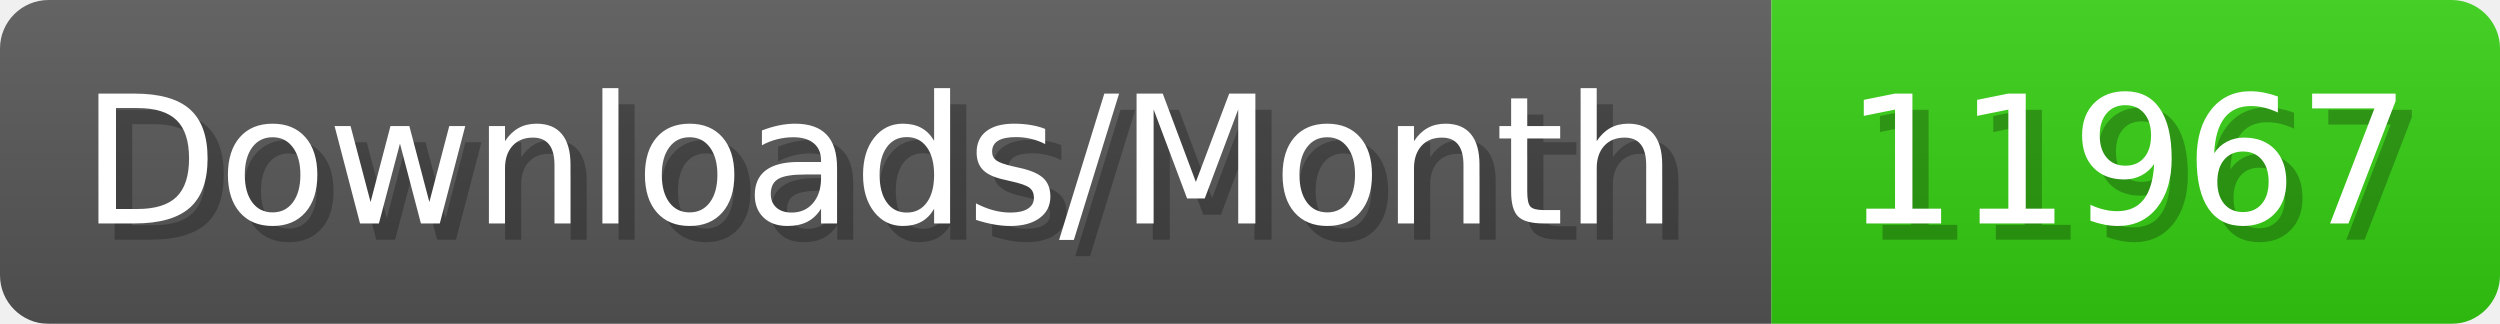
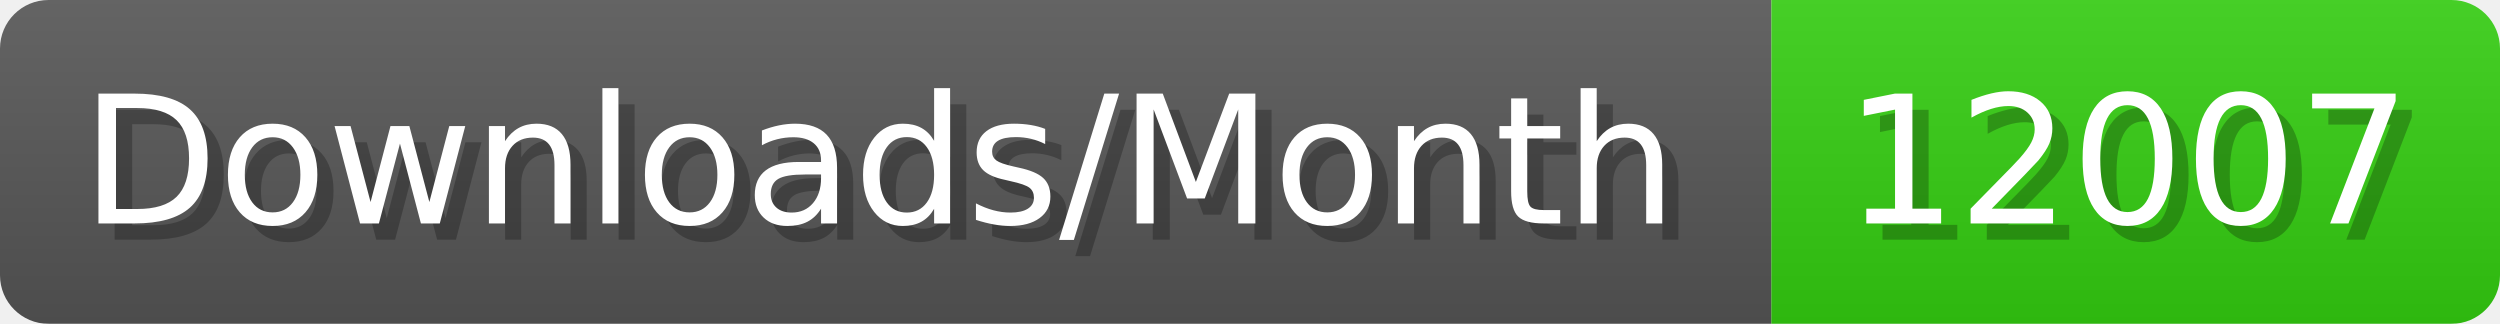
- <svg xmlns="http://www.w3.org/2000/svg" width="154.4" height="20" viewBox="0 0 1544 200" role="img" aria-label="Downloads/Month: 11967">
+ <svg xmlns="http://www.w3.org/2000/svg" width="154.4" height="20" viewBox="0 0 1544 200" role="img" aria-label="Downloads/Month: 12007">
  <linearGradient id="YlXUI" x2="0" y2="100%">
    <stop offset="0" stop-opacity=".1" stop-color="#EEE" />
    <stop offset="1" stop-opacity=".1" />
  </linearGradient>
  <mask id="JHhop">
    <rect width="1544" height="200" rx="30" fill="#FFF" />
  </mask>
  <g mask="url(#JHhop)">
    <rect width="1094" height="200" fill="#555" />
    <rect width="450" height="200" fill="#3C1" x="1094" />
    <rect width="1544" height="200" fill="url(#YlXUI)" />
  </g>
  <g aria-hidden="true" fill="#fff" text-anchor="start" font-family="Verdana,DejaVu Sans,sans-serif" font-size="110">
    <text x="60" y="148" textLength="994" fill="#000" opacity="0.25">Downloads/Month</text>
    <text x="50" y="138" textLength="994">Downloads/Month</text>
-     <text x="1149" y="148" textLength="350" fill="#000" opacity="0.25">11967</text>
-     <text x="1139" y="138" textLength="350">11967</text>
+     <text x="1149" y="148" textLength="350" fill="#000" opacity="0.25">12007</text>
+     <text x="1139" y="138" textLength="350">12007</text>
  </g>
</svg>
